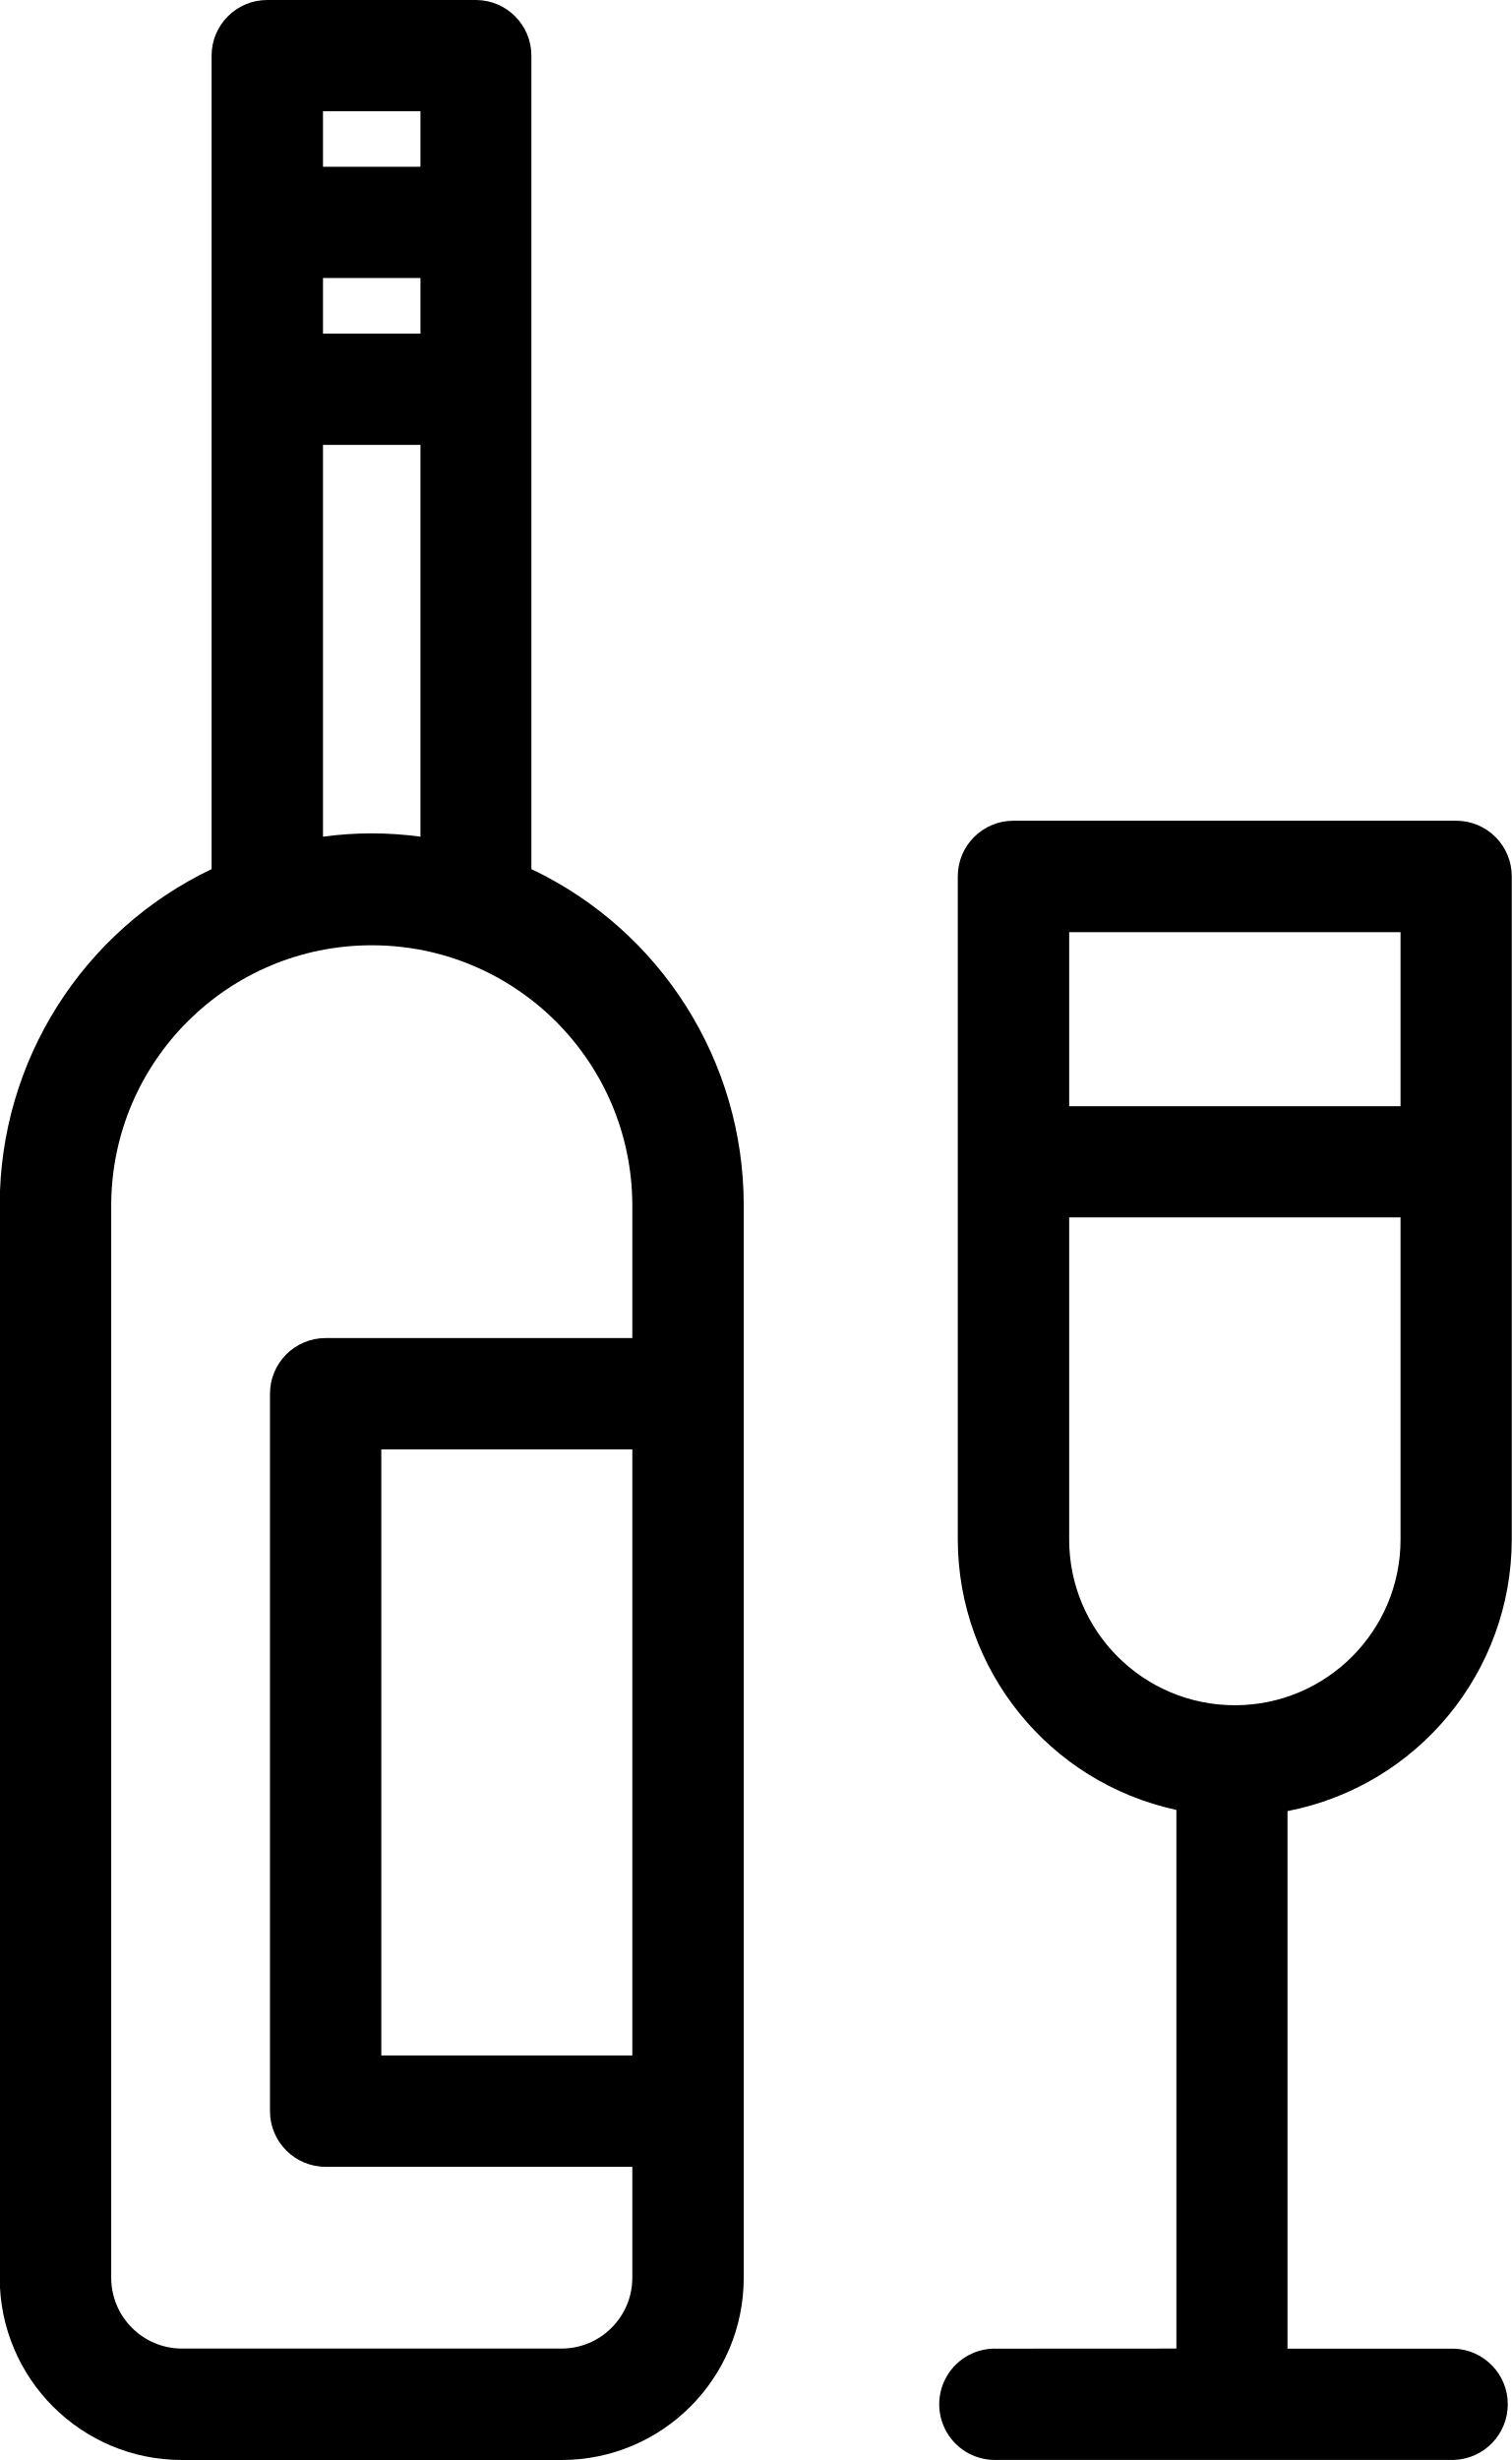
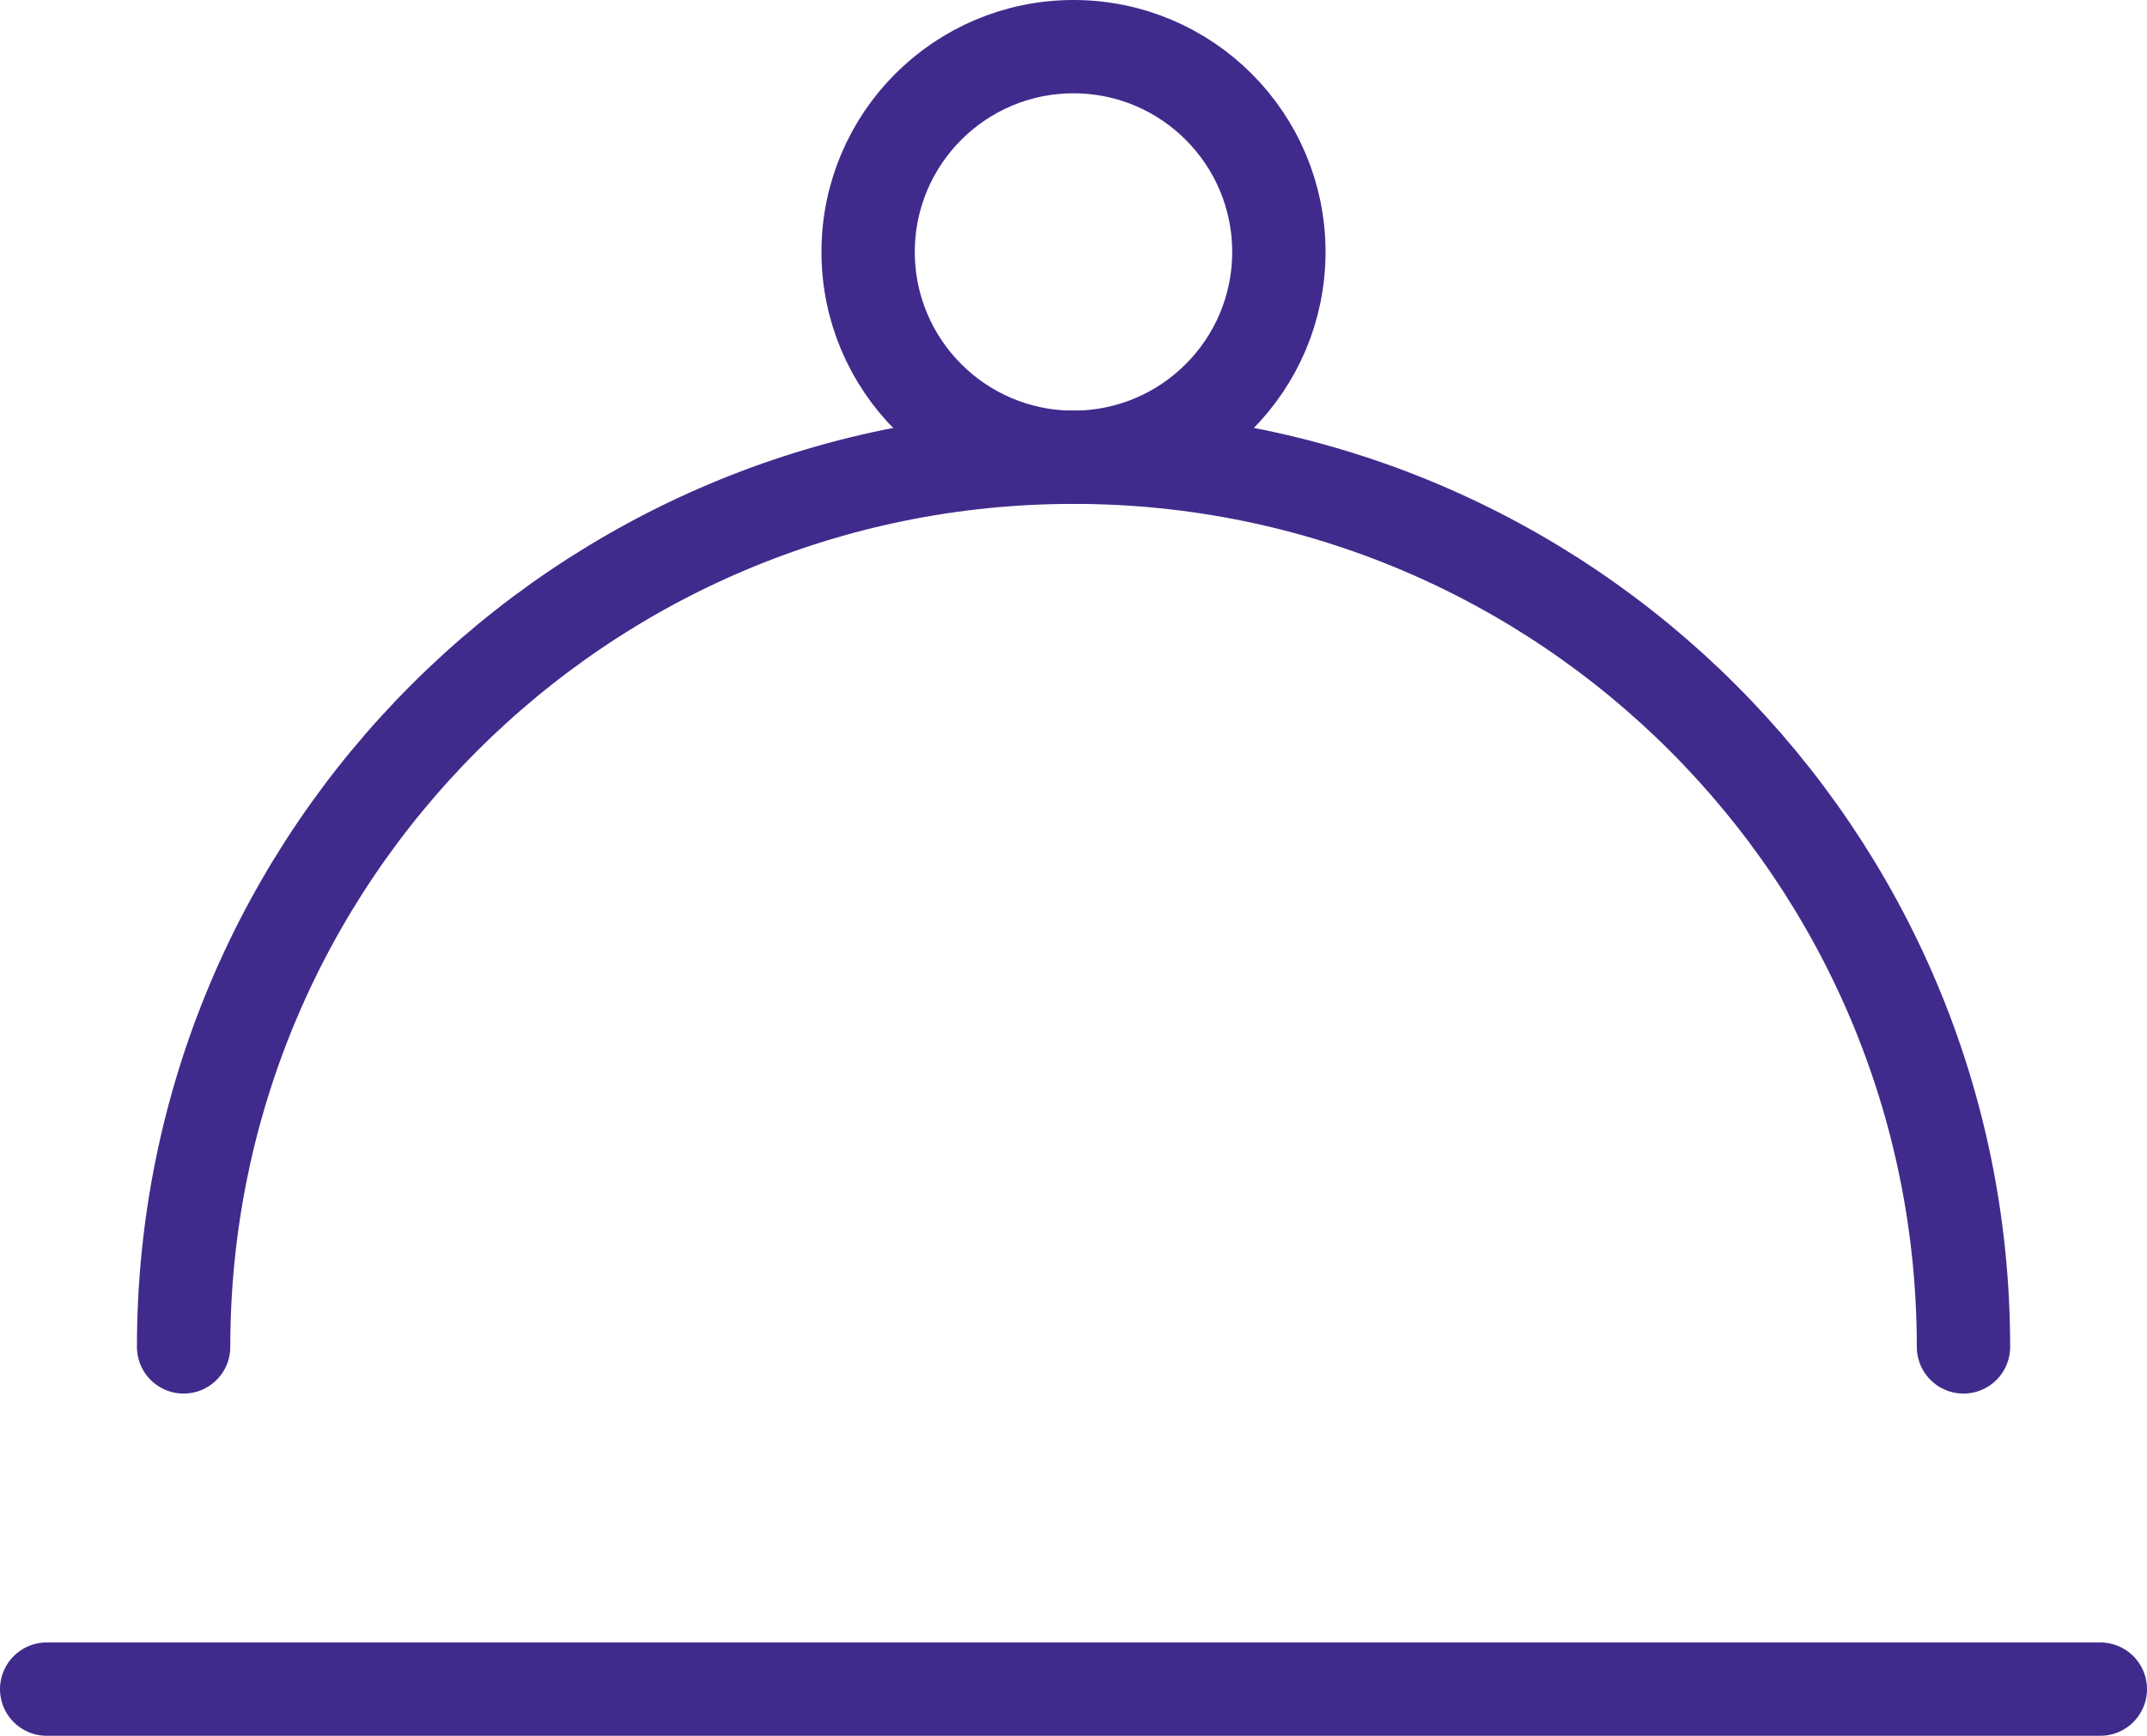
- <svg xmlns="http://www.w3.org/2000/svg" width="16.598" height="27" viewBox="0 0 16.598 27">
-   <g transform="translate(6.234)">
-     <path d="M-1.007,0H-3.3a.611.611,0,0,0-.611.611V9.539a4.085,4.085,0,0,0-2.326,3.682V25a2,2,0,0,0,2,2H-.069a2,2,0,0,0,2-2V13.221A4.082,4.082,0,0,0-.4,9.539V.611A.611.611,0,0,0-1.007,0Zm-.611,3.662h-1.07V3.051h1.07Zm0-2.441V1.83h-1.07V1.221Zm-1.07,3.662h1.07v4.3a3.981,3.981,0,0,0-1.07,0ZM.708,22.56H-2.048V15.908H.708Zm0-9.34v1.466H-2.659a.611.611,0,0,0-.611.611v7.874a.611.611,0,0,0,.611.611H.708V25a.778.778,0,0,1-.777.777H-4.237A.778.778,0,0,1-5.013,25V13.221a2.86,2.86,0,0,1,2.86-2.846A2.86,2.86,0,0,1,.708,13.221Zm0,0" transform="translate(0)" fill="currentColor" />
-     <path d="M184.361,182.381a.611.611,0,1,0,0,1.221h5.02a.611.611,0,0,0,0-1.221h-1.832v-5.9a3.042,3.042,0,0,0,2.462-2.981v-7.278a.61.61,0,0,0-.611-.611h-4.86a.611.611,0,0,0-.611.611V173.5a3.042,3.042,0,0,0,2.4,2.968v5.912Zm4.429-15.547v1.91h-3.638v-1.91Zm-3.638,6.667v-3.536h3.638V173.5a1.819,1.819,0,0,1-3.638,0Zm0,0" transform="translate(-179.648 -156.603)" fill="currentColor" />
+ <svg xmlns="http://www.w3.org/2000/svg" width="23" height="18.6" viewBox="0 0 23 18.6">
+   <g transform="translate(0.5 0.5)">
+     <path d="M0,.5H22" transform="translate(0 17.1)" fill="none" stroke="#402b8c" stroke-linecap="round" stroke-linejoin="round" stroke-miterlimit="10" stroke-width="1" />
+     <path d="M0,9.533a9.533,9.533,0,0,1,19.067,0" transform="translate(1.467 4.4)" fill="none" stroke="#402b8c" stroke-linecap="round" stroke-linejoin="round" stroke-miterlimit="10" stroke-width="1" />
+     <circle cx="2.2" cy="2.2" r="2.2" transform="translate(8.8)" fill="none" stroke="#402b8c" stroke-linecap="round" stroke-linejoin="round" stroke-miterlimit="10" stroke-width="1" />
  </g>
</svg>
